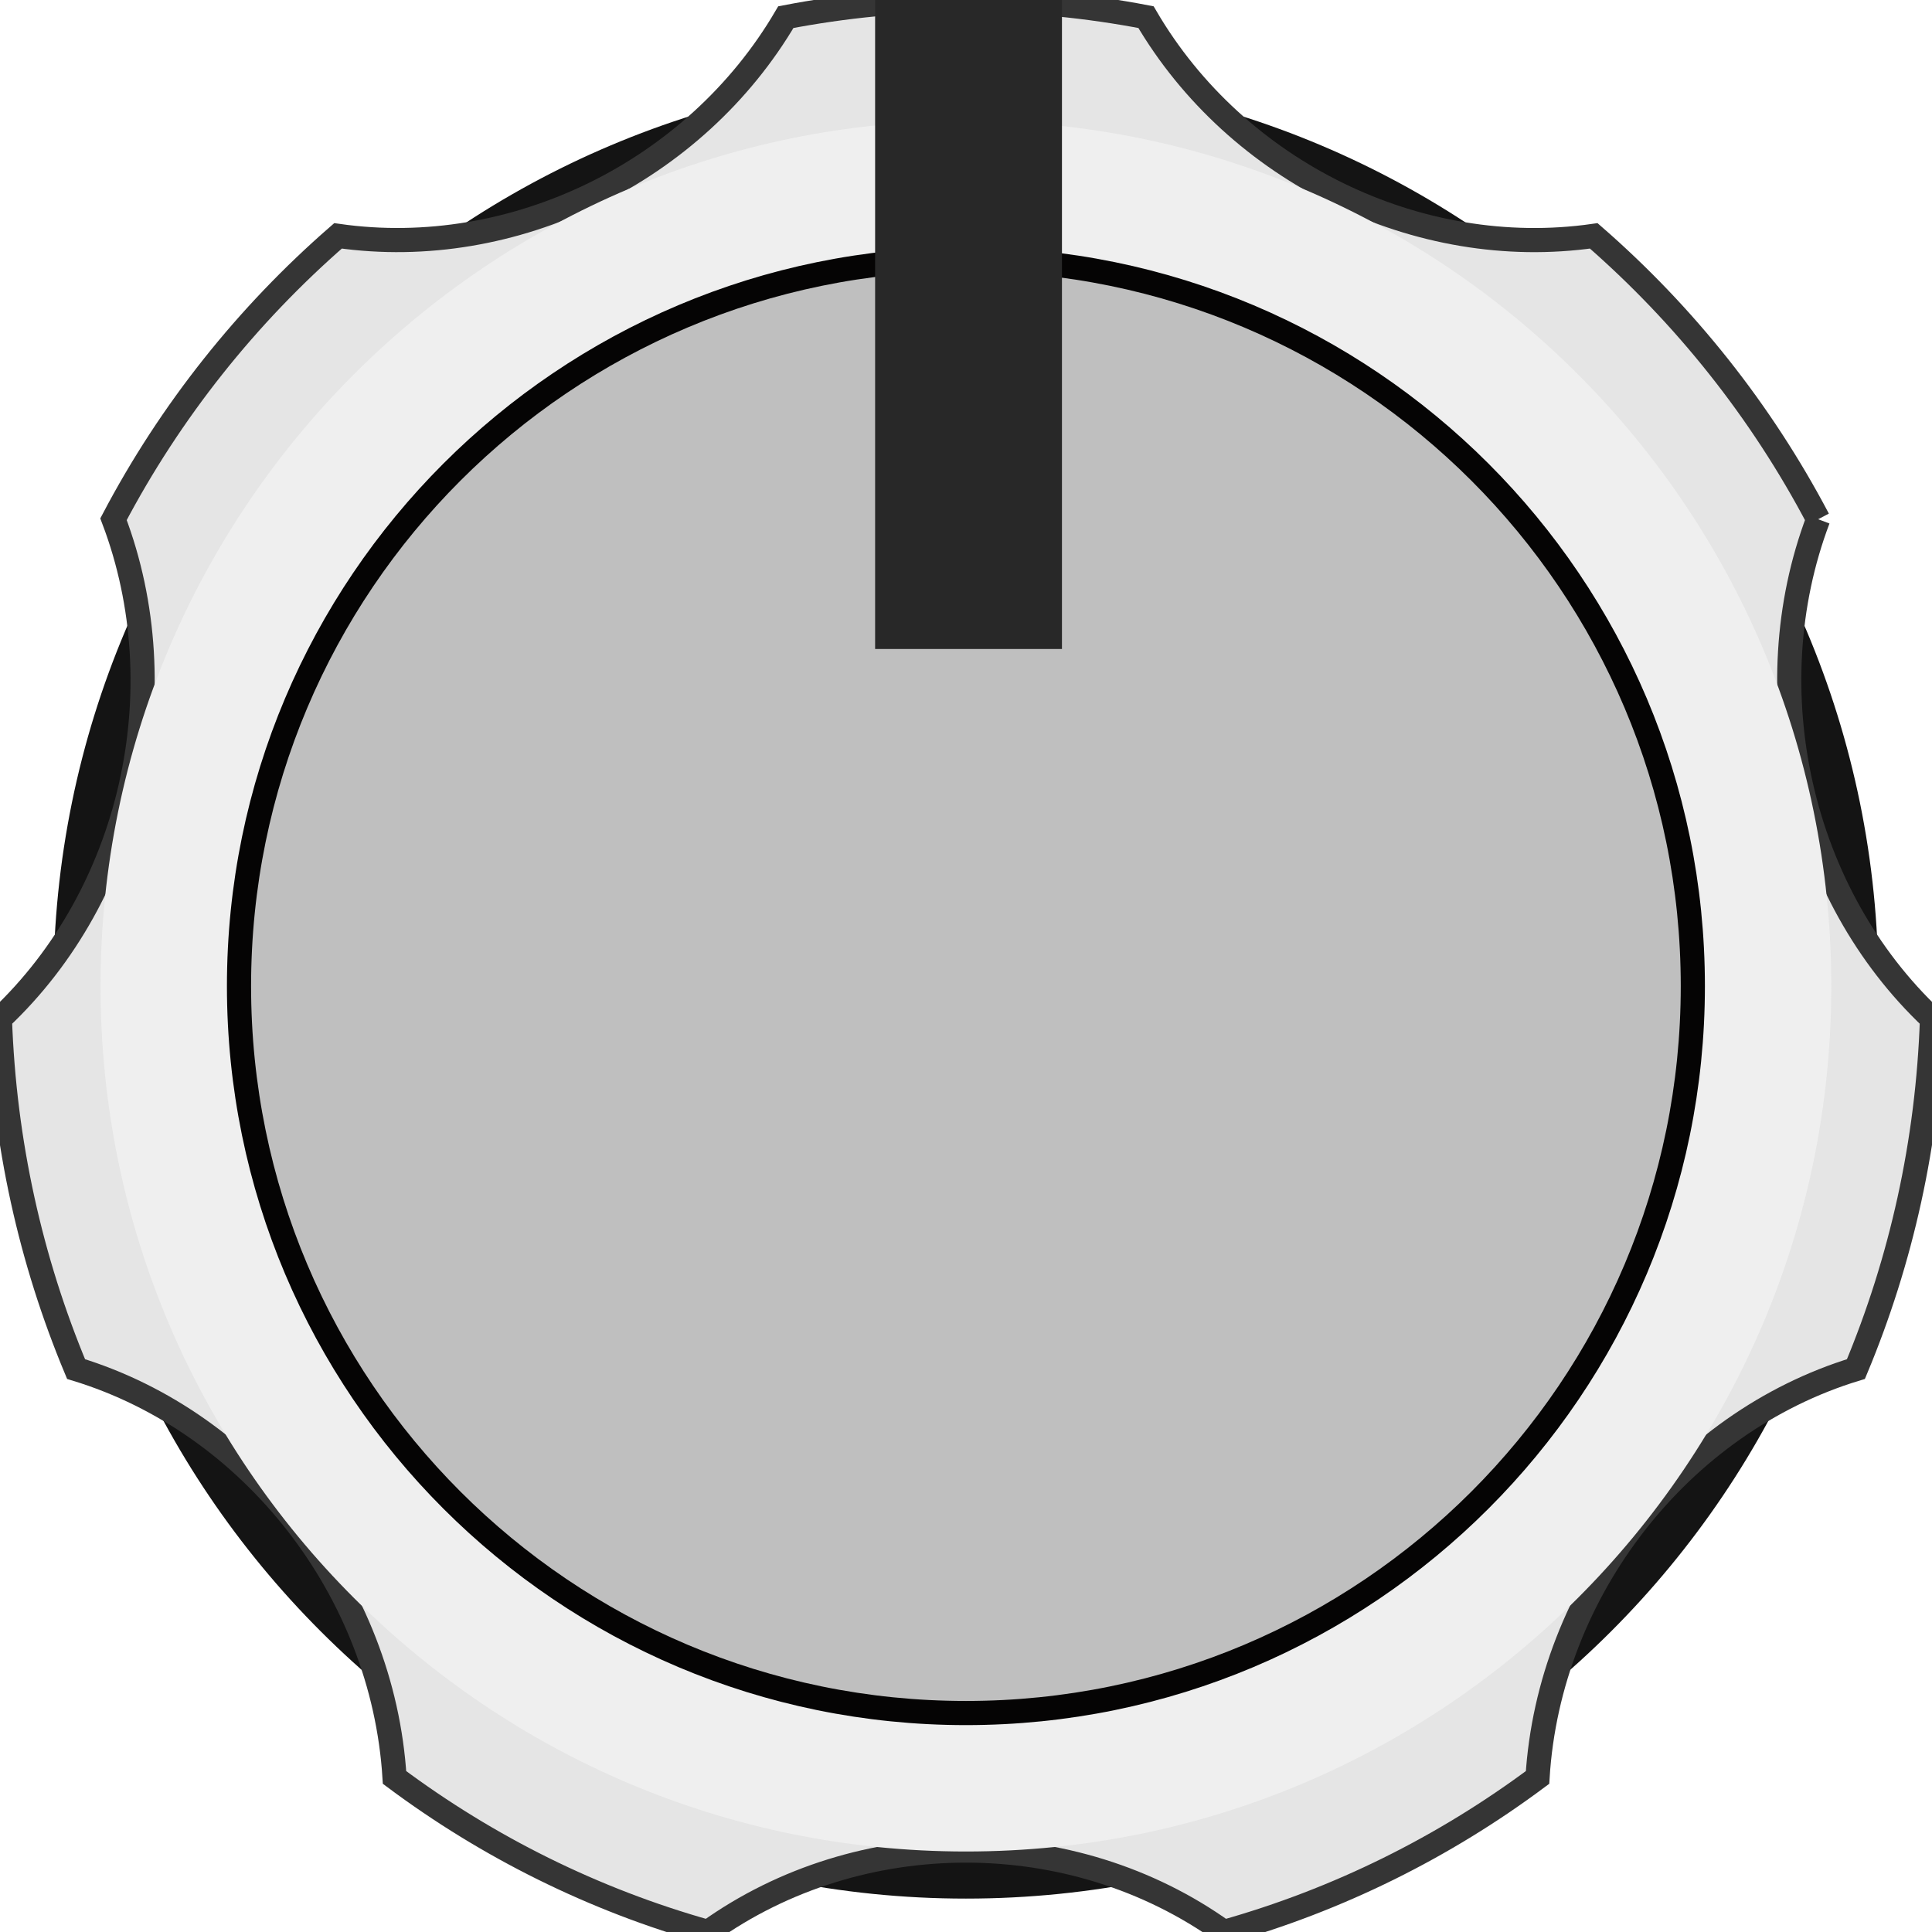
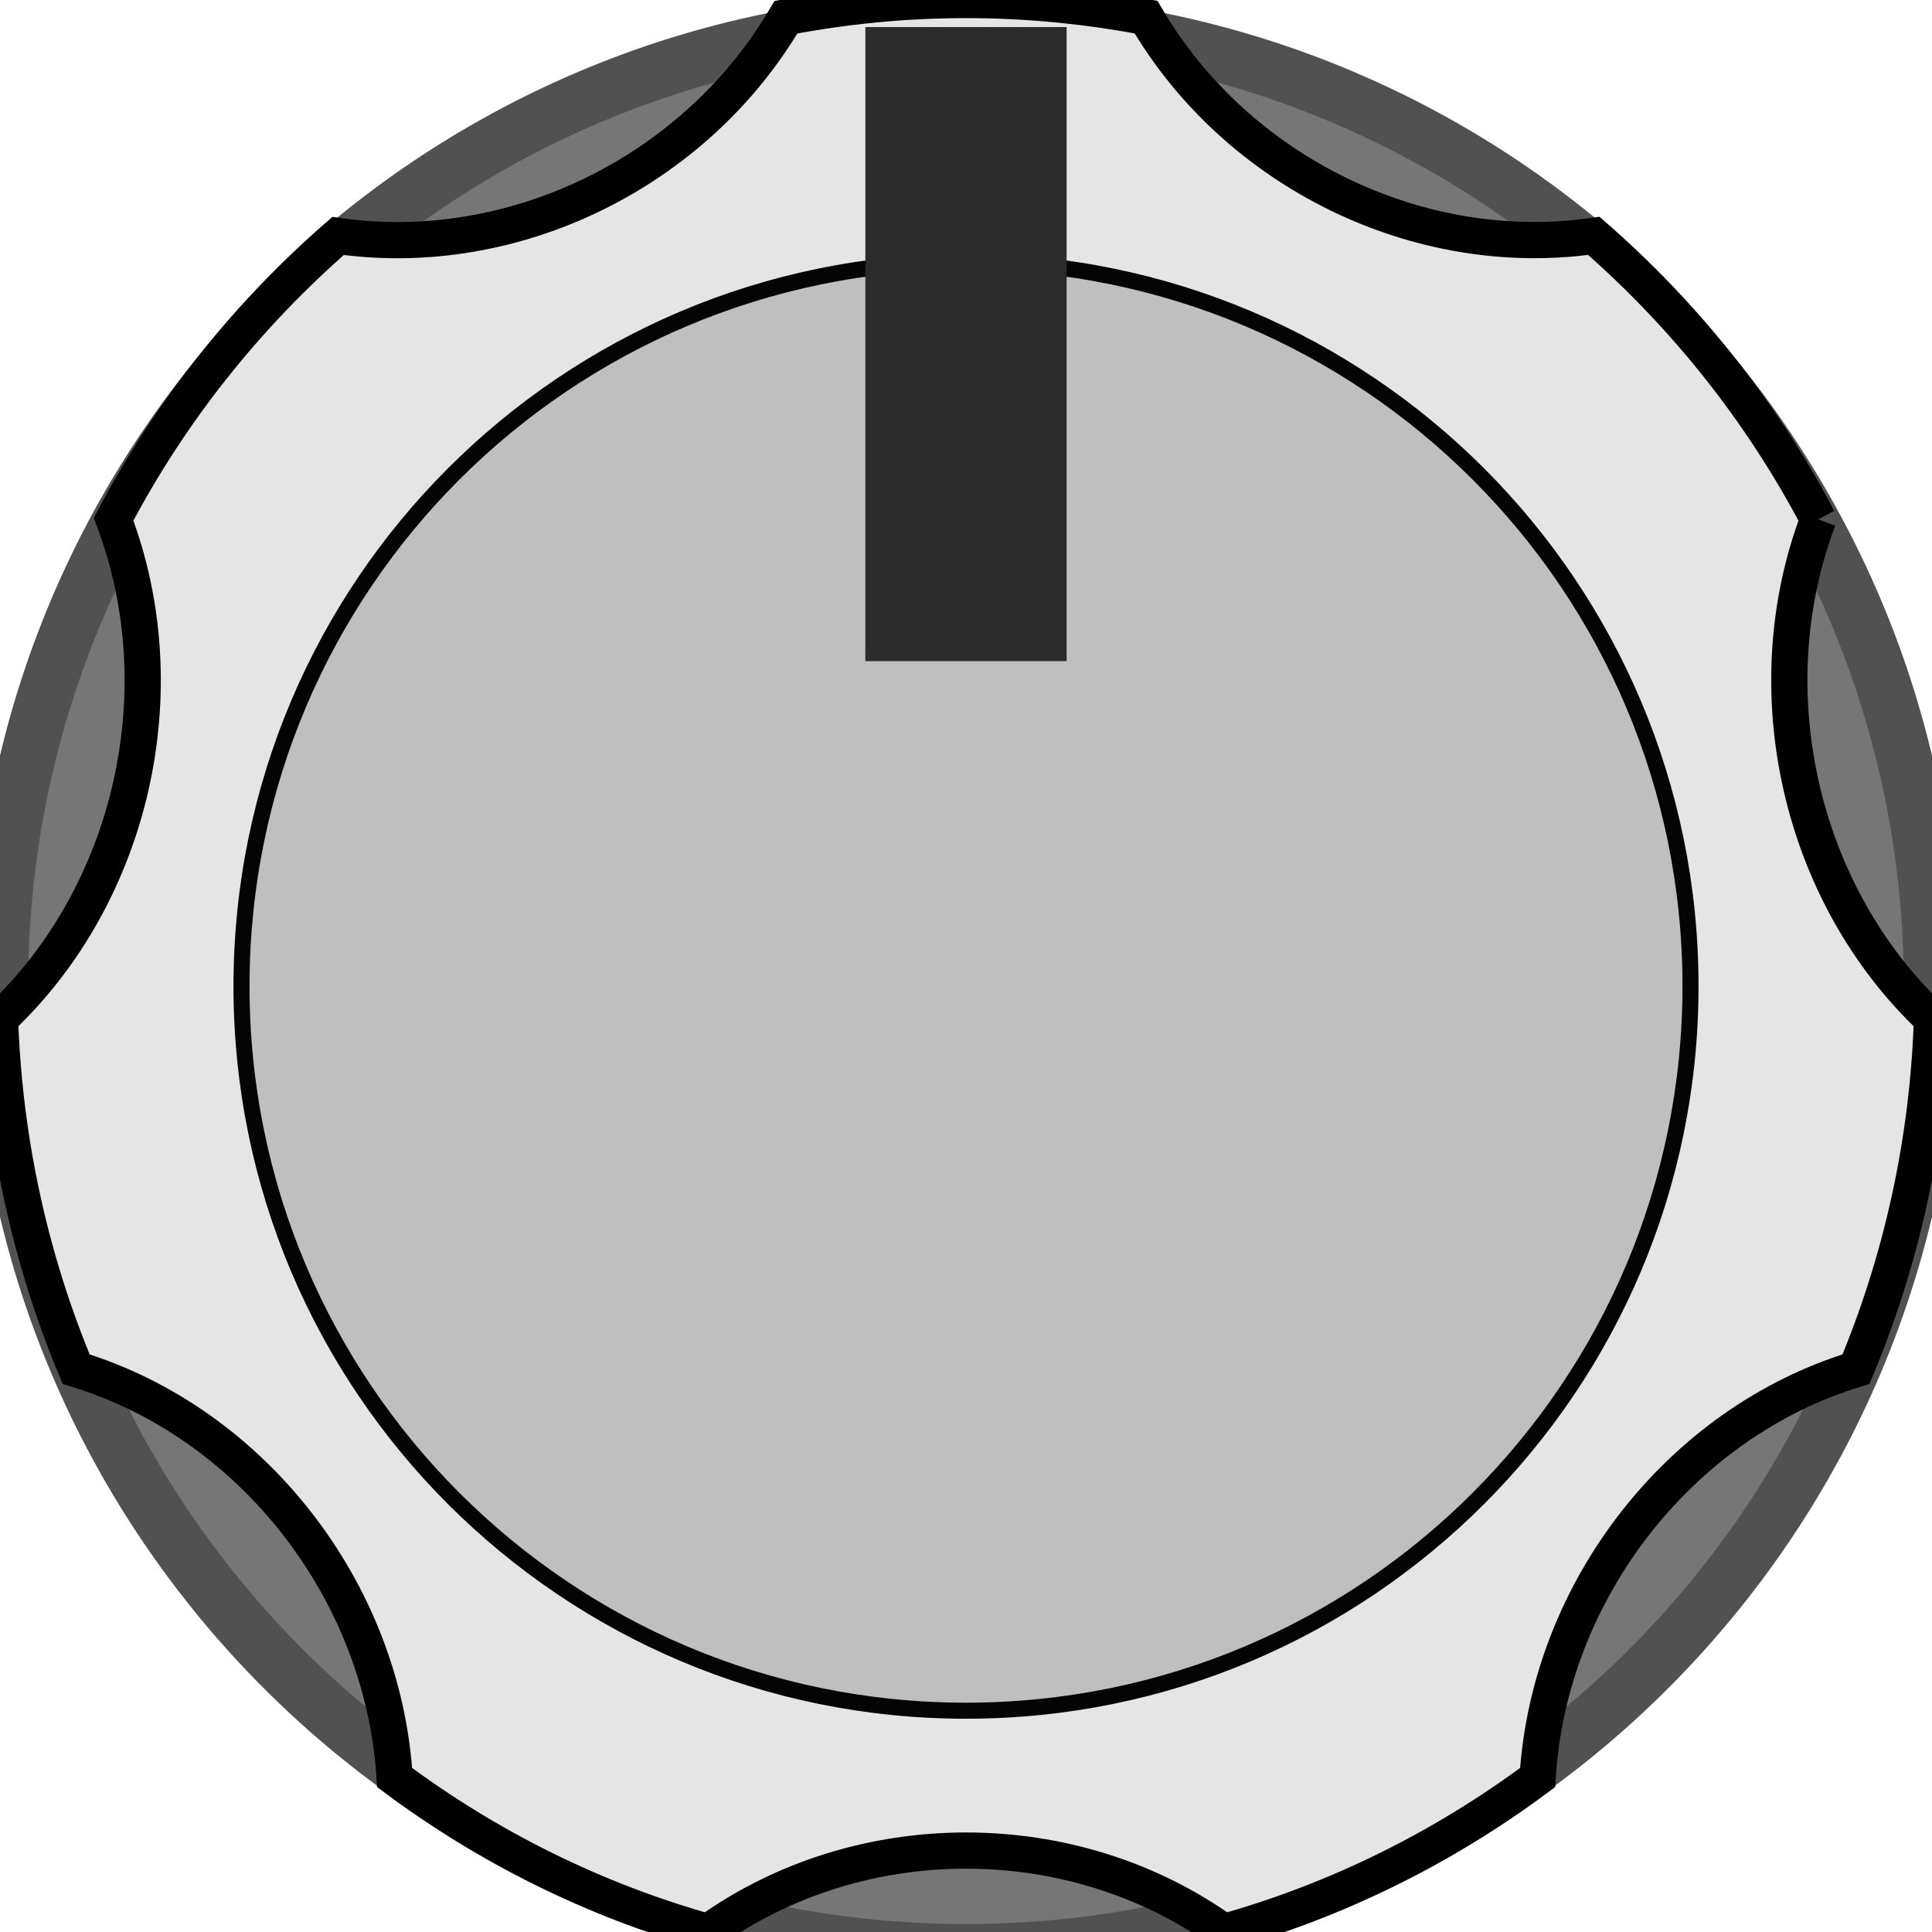
- <svg xmlns="http://www.w3.org/2000/svg" version="1.1" id="SmallKnob_1_" x="0px" y="0px" width="24px" height="24px" viewBox="-24.5 65.5 24 24" enable-background="new -24.5 65.5 24 24" xml:space="preserve">
+ <svg xmlns="http://www.w3.org/2000/svg" width="24px" height="24px" version="1.1" xml:space="preserve" style="fill-rule:evenodd;clip-rule:evenodd;stroke-miterlimit:10;">
  <g id="SmallKnob">
-     <circle fill="#C1C1C1" stroke="#141414" stroke-miterlimit="10" cx="-12.501" cy="77.75" r="10.835" />
-     <path id="path8603" fill="#E5E5E5" stroke="#353535" stroke-width="0.3" stroke-miterlimit="10" d="   M-1.914,71.95c-0.707-1.344-1.657-2.535-2.788-3.52c-2.18,0.312-4.437-0.793-5.562-2.717c-0.724-0.139-1.473-0.214-2.237-0.214   s-1.512,0.075-2.237,0.214c-1.127,1.924-3.383,3.028-5.563,2.717c-1.131,0.984-2.082,2.176-2.789,3.52   c0.807,2.124,0.232,4.657-1.411,6.205c0.053,1.54,0.384,3.007,0.946,4.352c2.186,0.666,3.812,2.753,3.956,5.073   c1.158,0.864,2.474,1.521,3.895,1.92c1.882-1.349,4.526-1.349,6.406,0c1.422-0.399,2.739-1.056,3.898-1.92   c0.142-2.319,1.767-4.407,3.955-5.073c0.562-1.345,0.893-2.812,0.945-4.352C-2.143,76.607-2.717,74.074-1.914,71.95" />
-     <circle fill="#EFEFEF" cx="-12.501" cy="77.75" r="10.75" />
-     <circle fill="#BFBFBF" stroke="#050404" stroke-width="0.3" stroke-miterlimit="10" cx="-12.501" cy="77.75" r="9.03" />
-     <rect x="-13.629" y="65.5" fill="#282828" width="2.321" height="8.062" />
+     <circle cx="12" cy="12.251" r="10.835" style="fill:#c1c1c1;stroke:#515151;stroke-width:3px;" />
+     <g transform="matrix(1.08372,0,0,1.08372,-1.00465,-1.02567)">
+       <circle cx="12" cy="12.251" r="10.75" style="fill:#767676;" />
+     </g>
+     <path d="M22.587,6.451c-0.707,-1.345 -1.657,-2.535 -2.788,-3.521c-2.18,0.312 -4.438,-0.793 -5.562,-2.717c-0.723,-0.138 -1.473,-0.213 -2.237,-0.213c-0.764,0 -1.512,0.075 -2.237,0.214c-1.127,1.924 -3.383,3.028 -5.563,2.717c-1.131,0.984 -2.082,2.175 -2.789,3.52c0.807,2.124 0.232,4.657 -1.411,6.204c0.053,1.541 0.384,3.008 0.946,4.353c2.186,0.666 3.812,2.753 3.956,5.073c1.158,0.863 2.474,1.521 3.895,1.92c1.882,-1.35 4.525,-1.35 6.406,0c1.422,-0.398 2.738,-1.057 3.898,-1.92c0.142,-2.319 1.767,-4.407 3.955,-5.073c0.562,-1.345 0.893,-2.812 0.944,-4.353c-1.643,-1.547 -2.216,-4.08 -1.413,-6.204" style="fill:#e5e5e5;fill-rule:nonzero;stroke:#000;stroke-width:0.45px;" />
+     <g transform="matrix(0.996788,0,0,0.996788,0.0385425,0.0393487)">
+       <circle cx="12" cy="12.251" r="9.029" style="fill:#bfbfbf;stroke:#050404;stroke-width:0.2px;" />
+     </g>
+     <g transform="matrix(1.07712,0,0,0.976996,-0.96047,0.335312)">
+       <rect x="10.872" y="0.001" width="2.321" height="8.062" style="fill:#2b2b2b;" />
+     </g>
  </g>
</svg>
